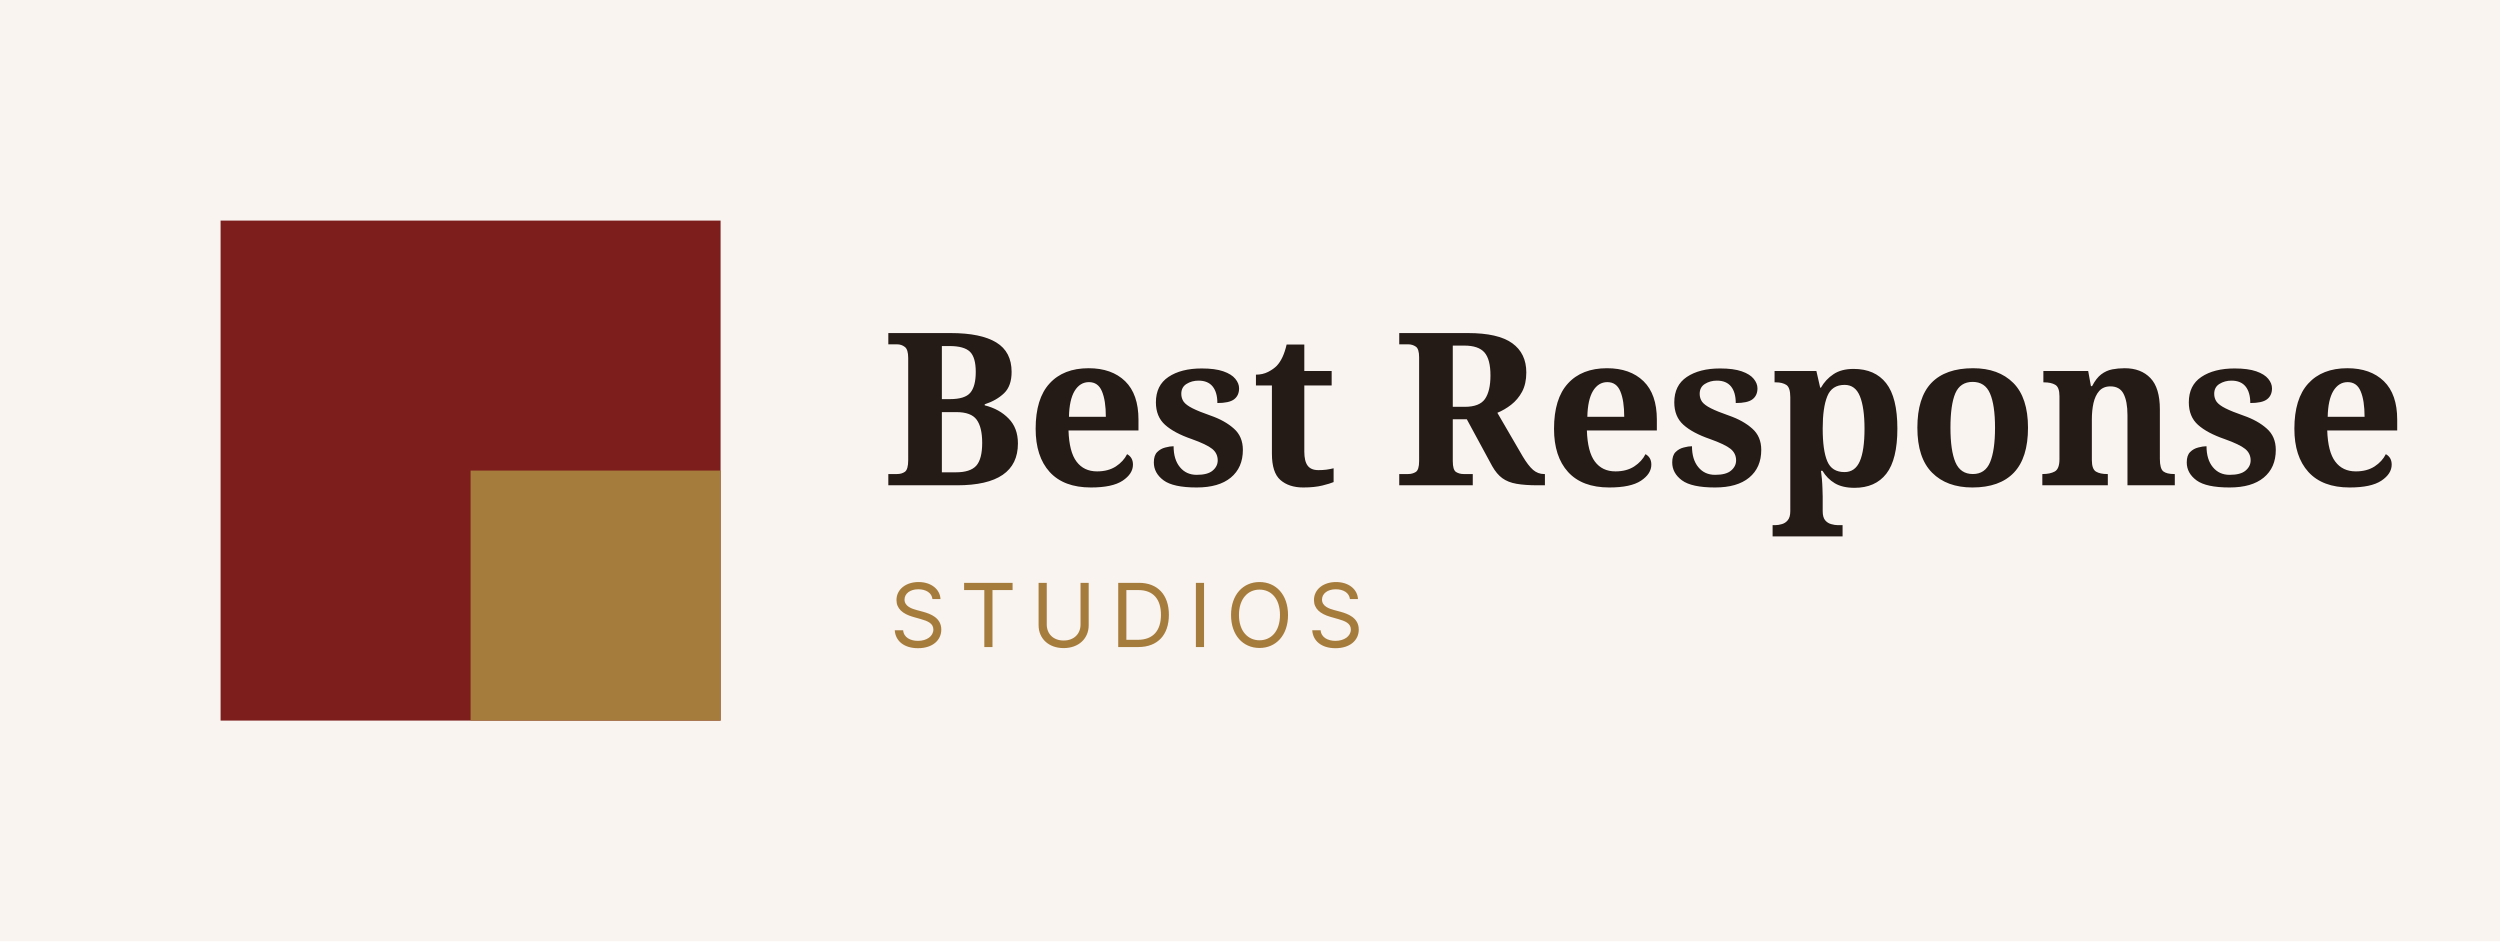
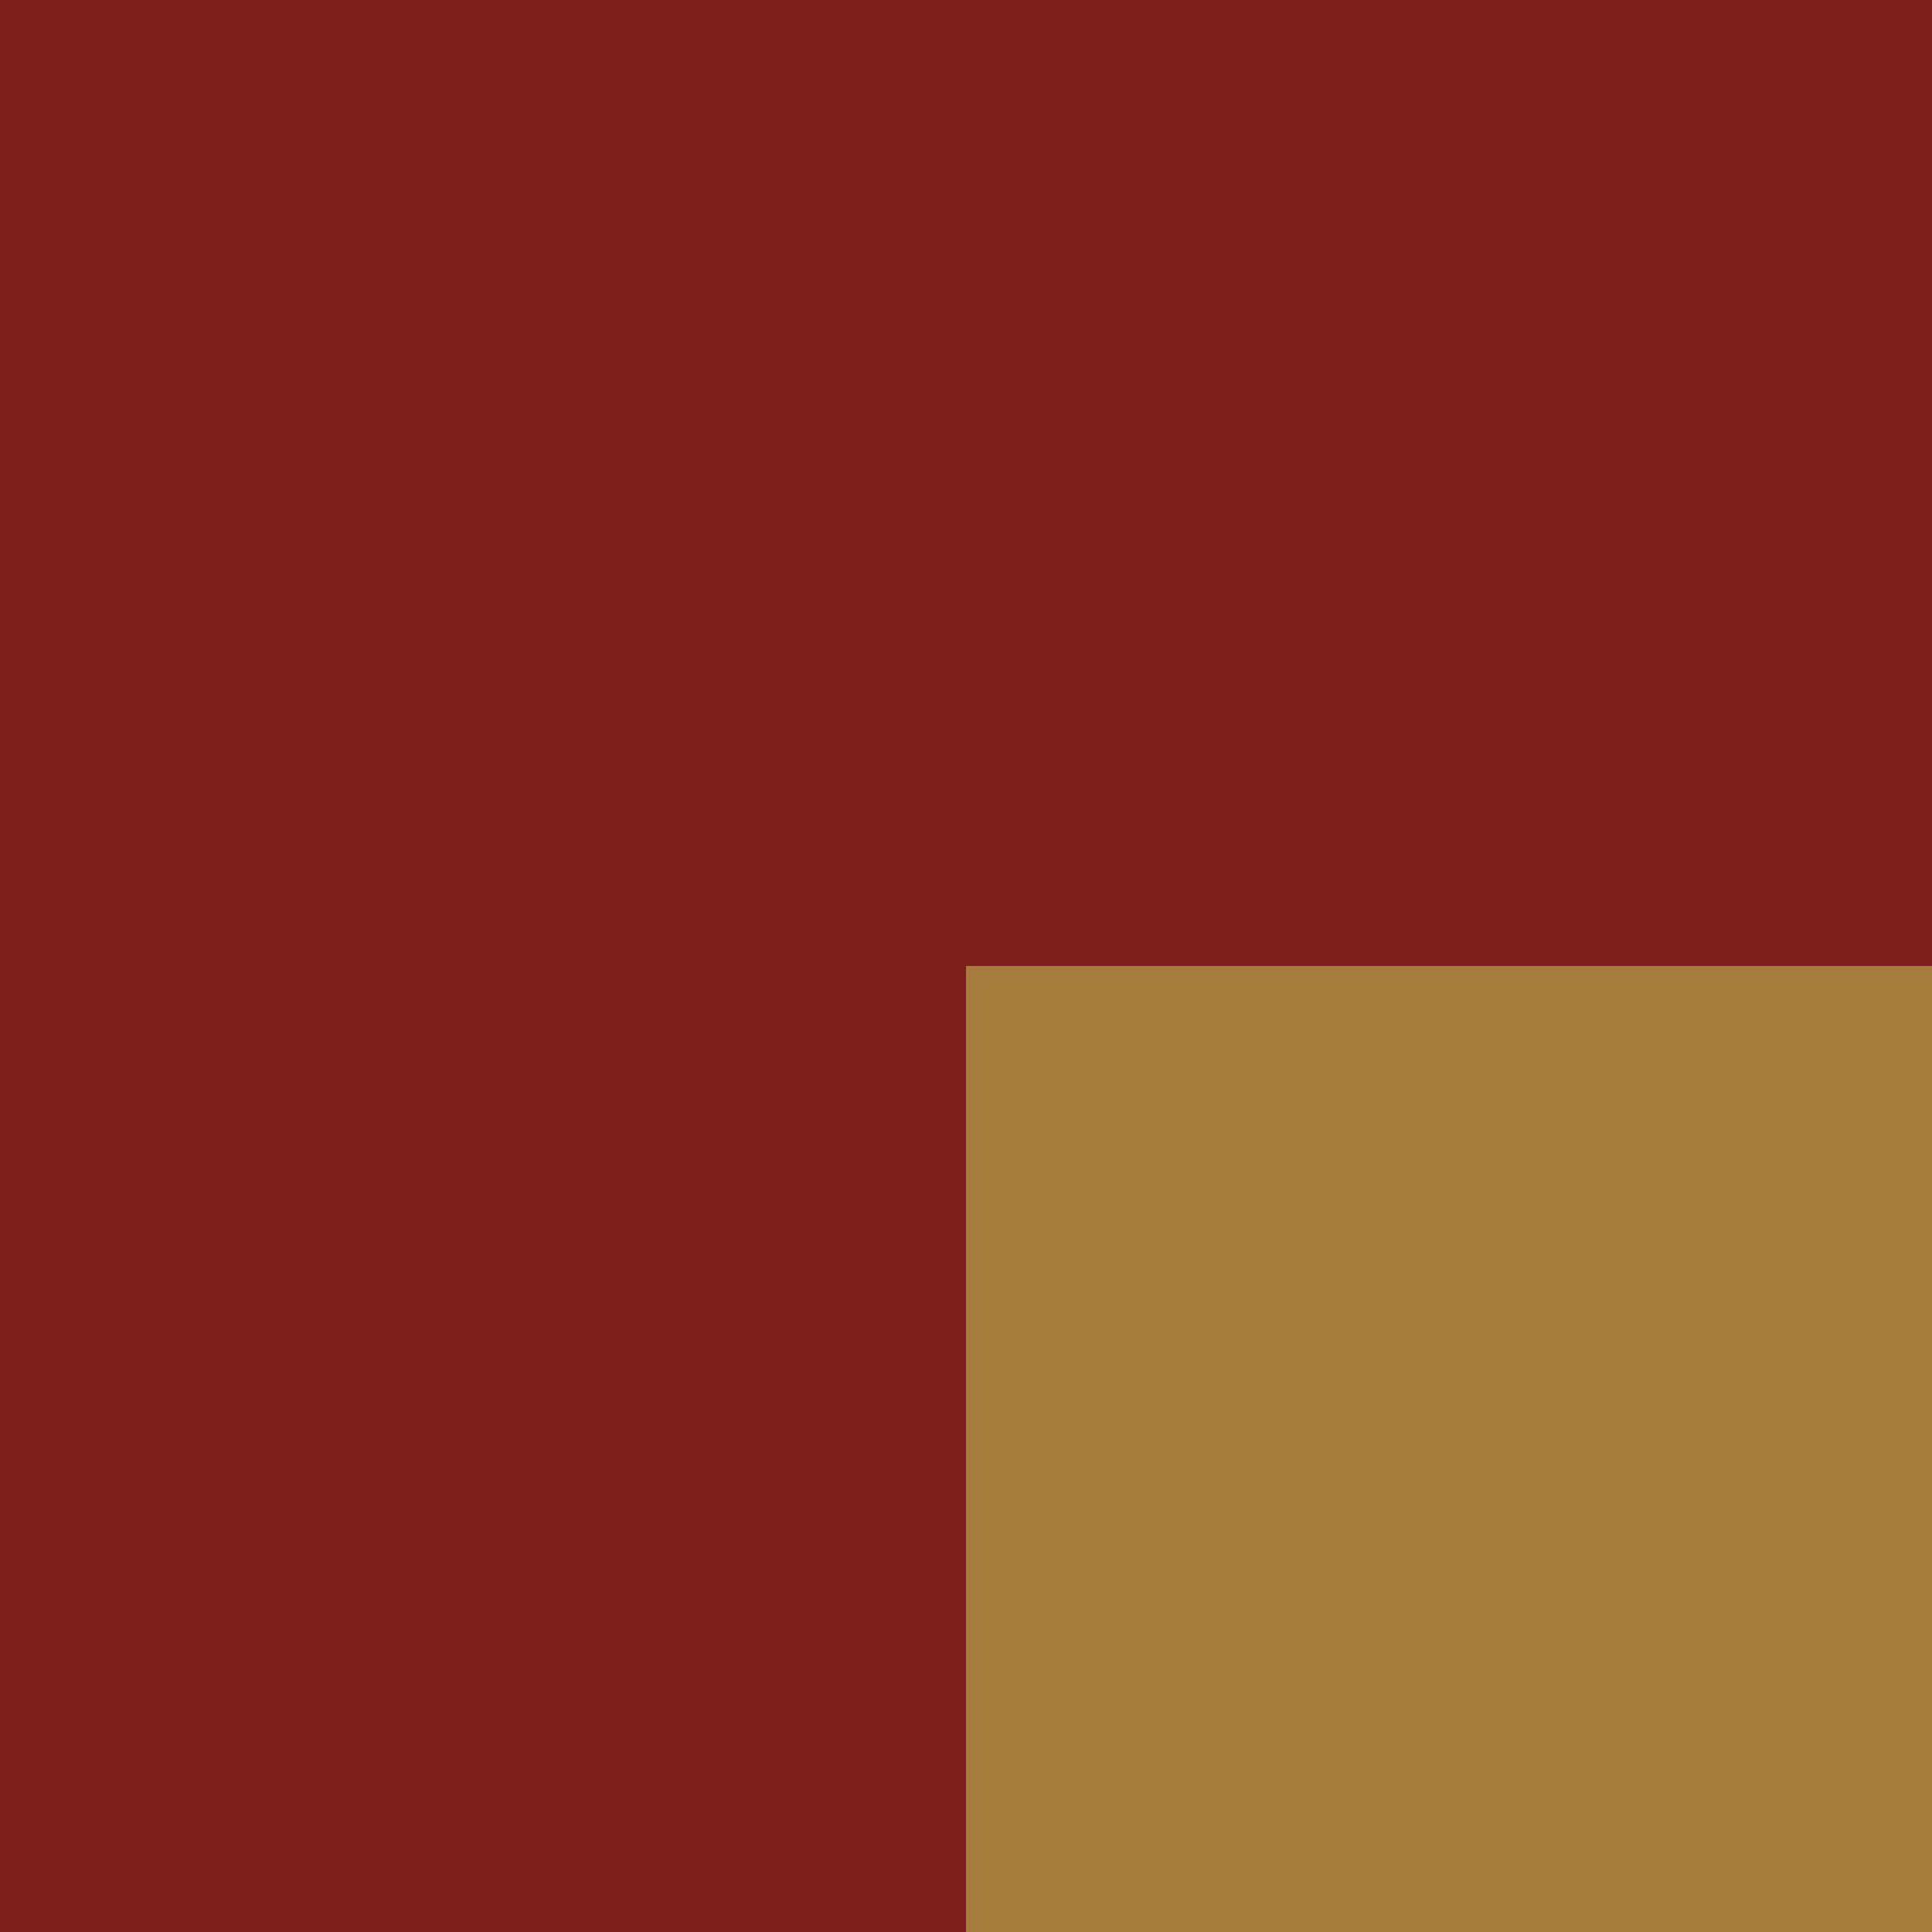
- <svg xmlns="http://www.w3.org/2000/svg" width="680" height="256" viewBox="-20 -20 340 128">
-   <rect x="-20" y="-20" width="340" height="128" fill="#f9f4f0" />
+ <svg xmlns="http://www.w3.org/2000/svg" width="88" height="88" viewBox="10 10 68 68">
  <rect x="10" y="10" width="68" height="68" fill="#7d1e1c" />
  <rect x="44" y="44" width="34" height="34" fill="#a67c3d" />
-   <text x="100" y="46" font-family="Playfair Display, Georgia, serif" font-weight="700" font-size="29" fill="rgb(36, 26, 22)">Best Response</text>
-   <text x="101" y="68" font-family="Inter, Arial, sans-serif" font-size="12" letter-spacing="1.9" fill="rgb(166, 124, 61)">STUDIOS</text>
</svg>
